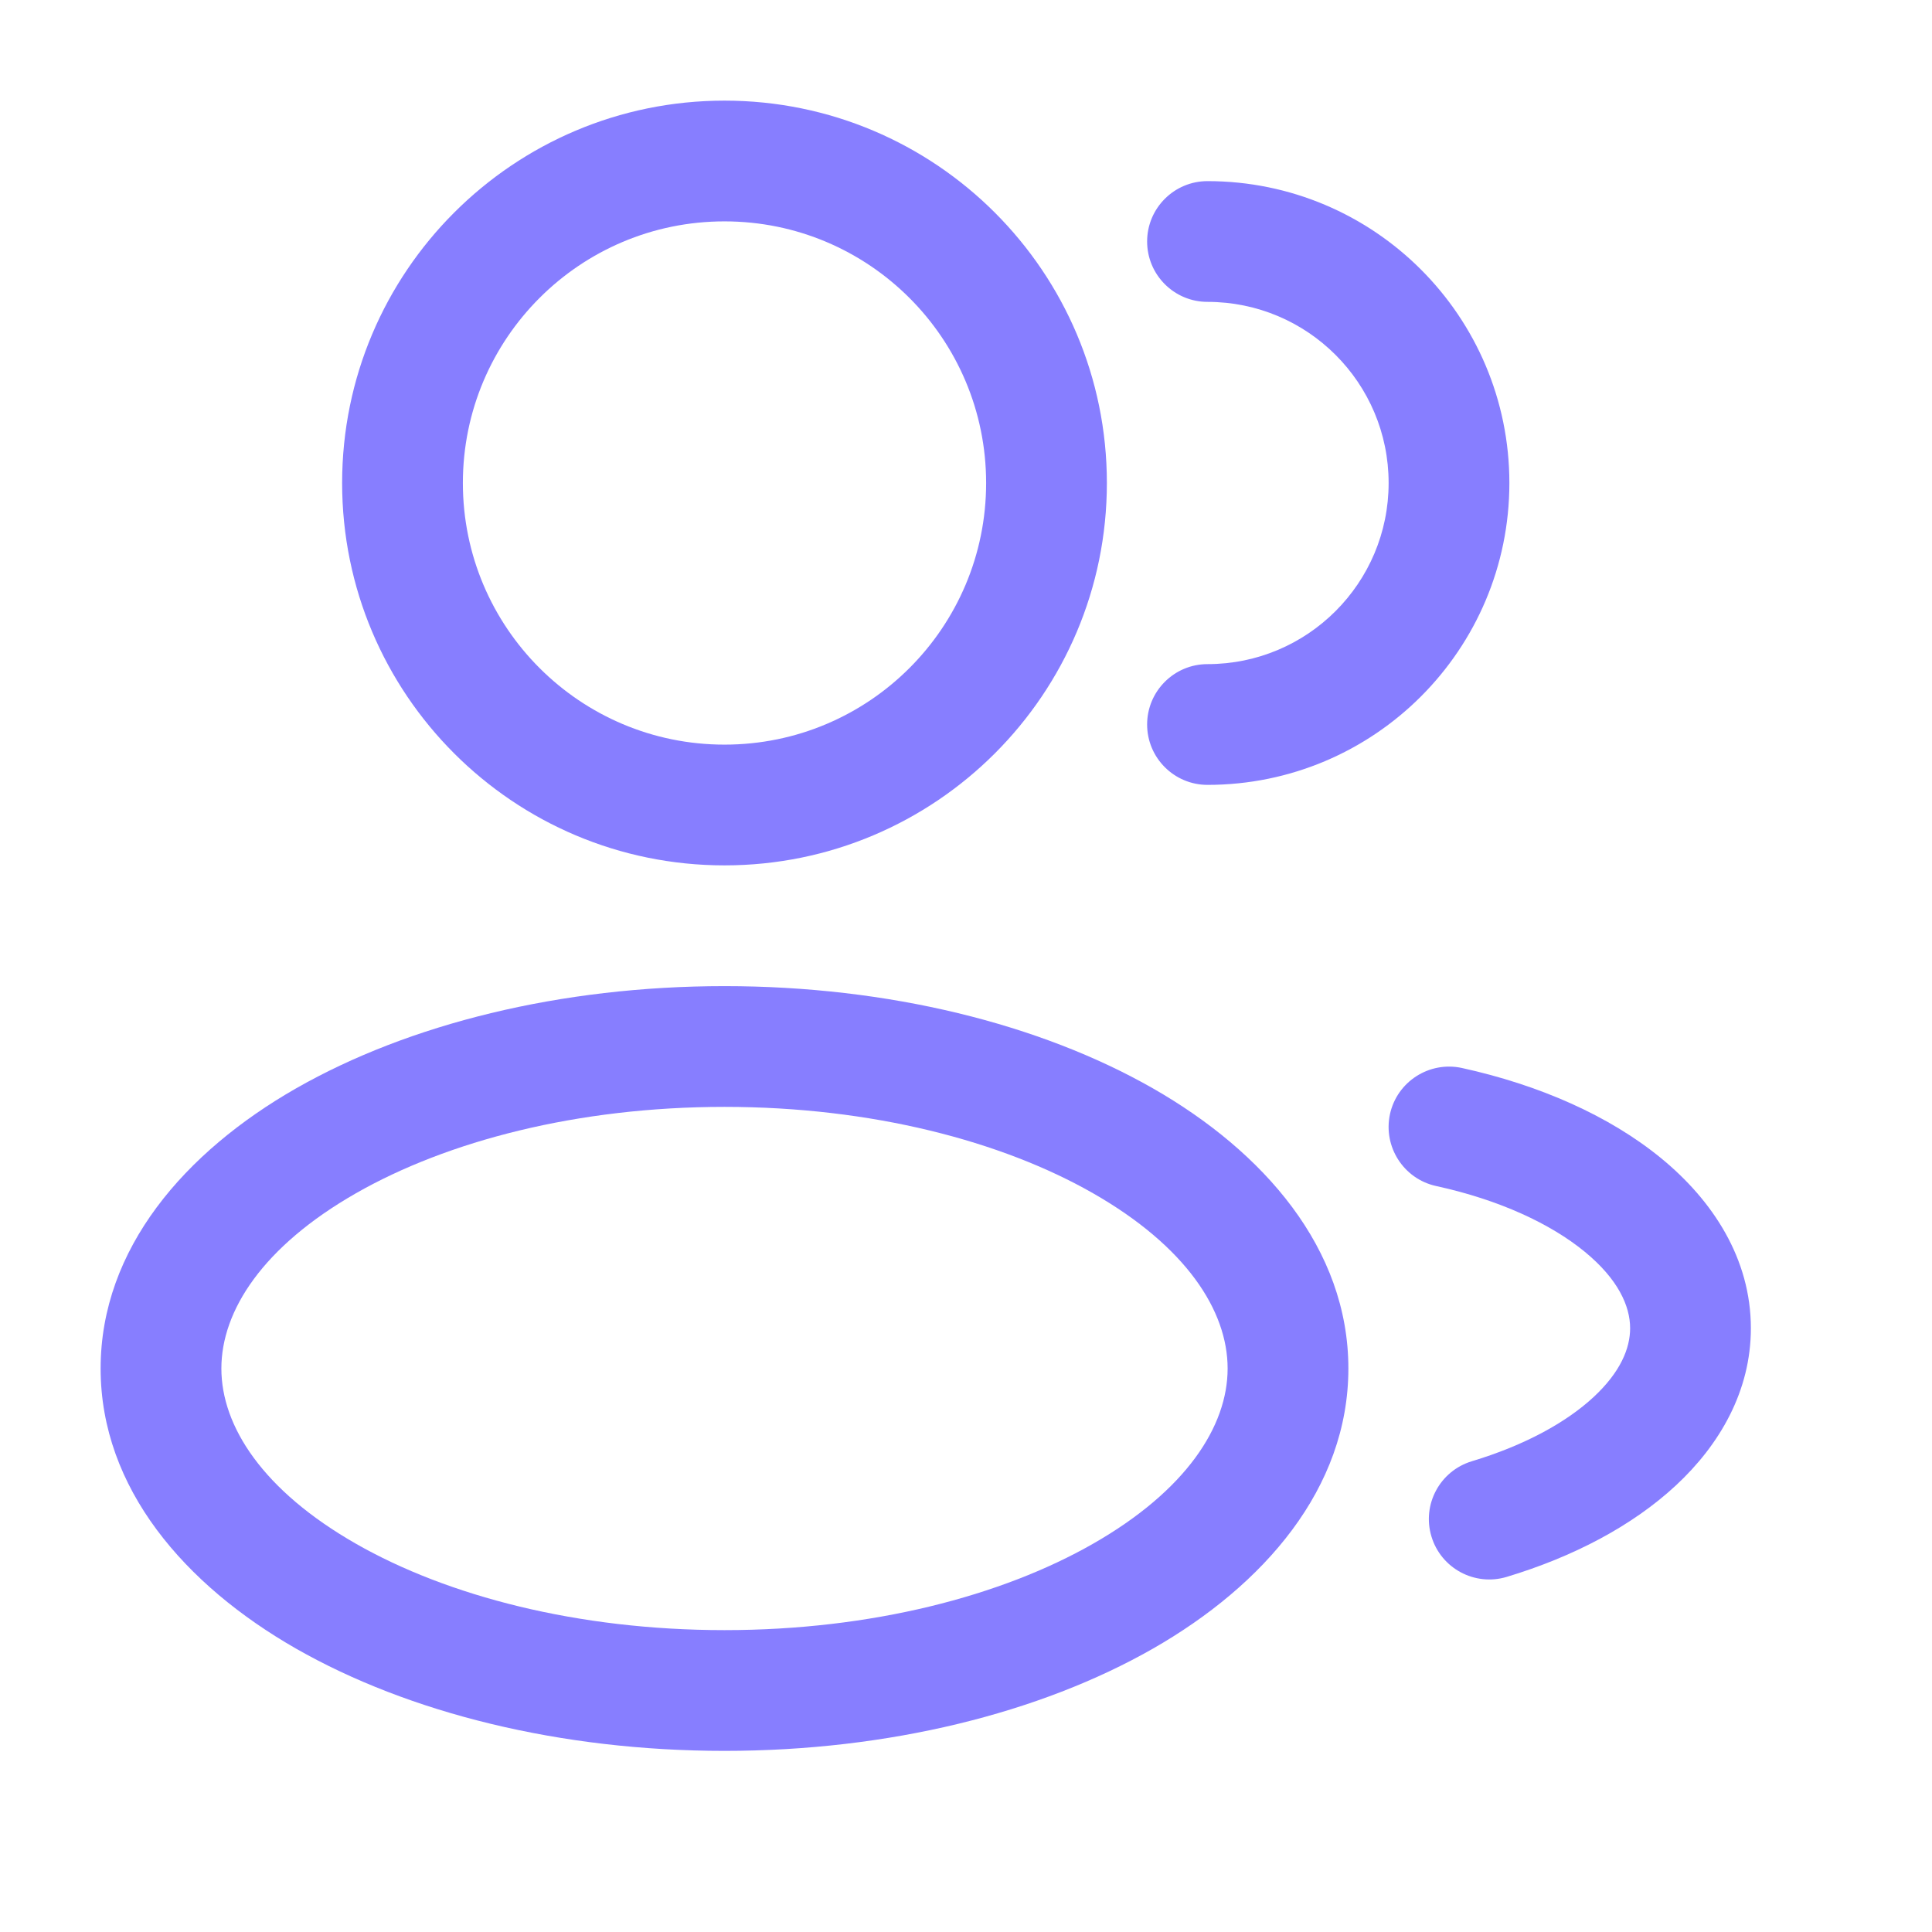
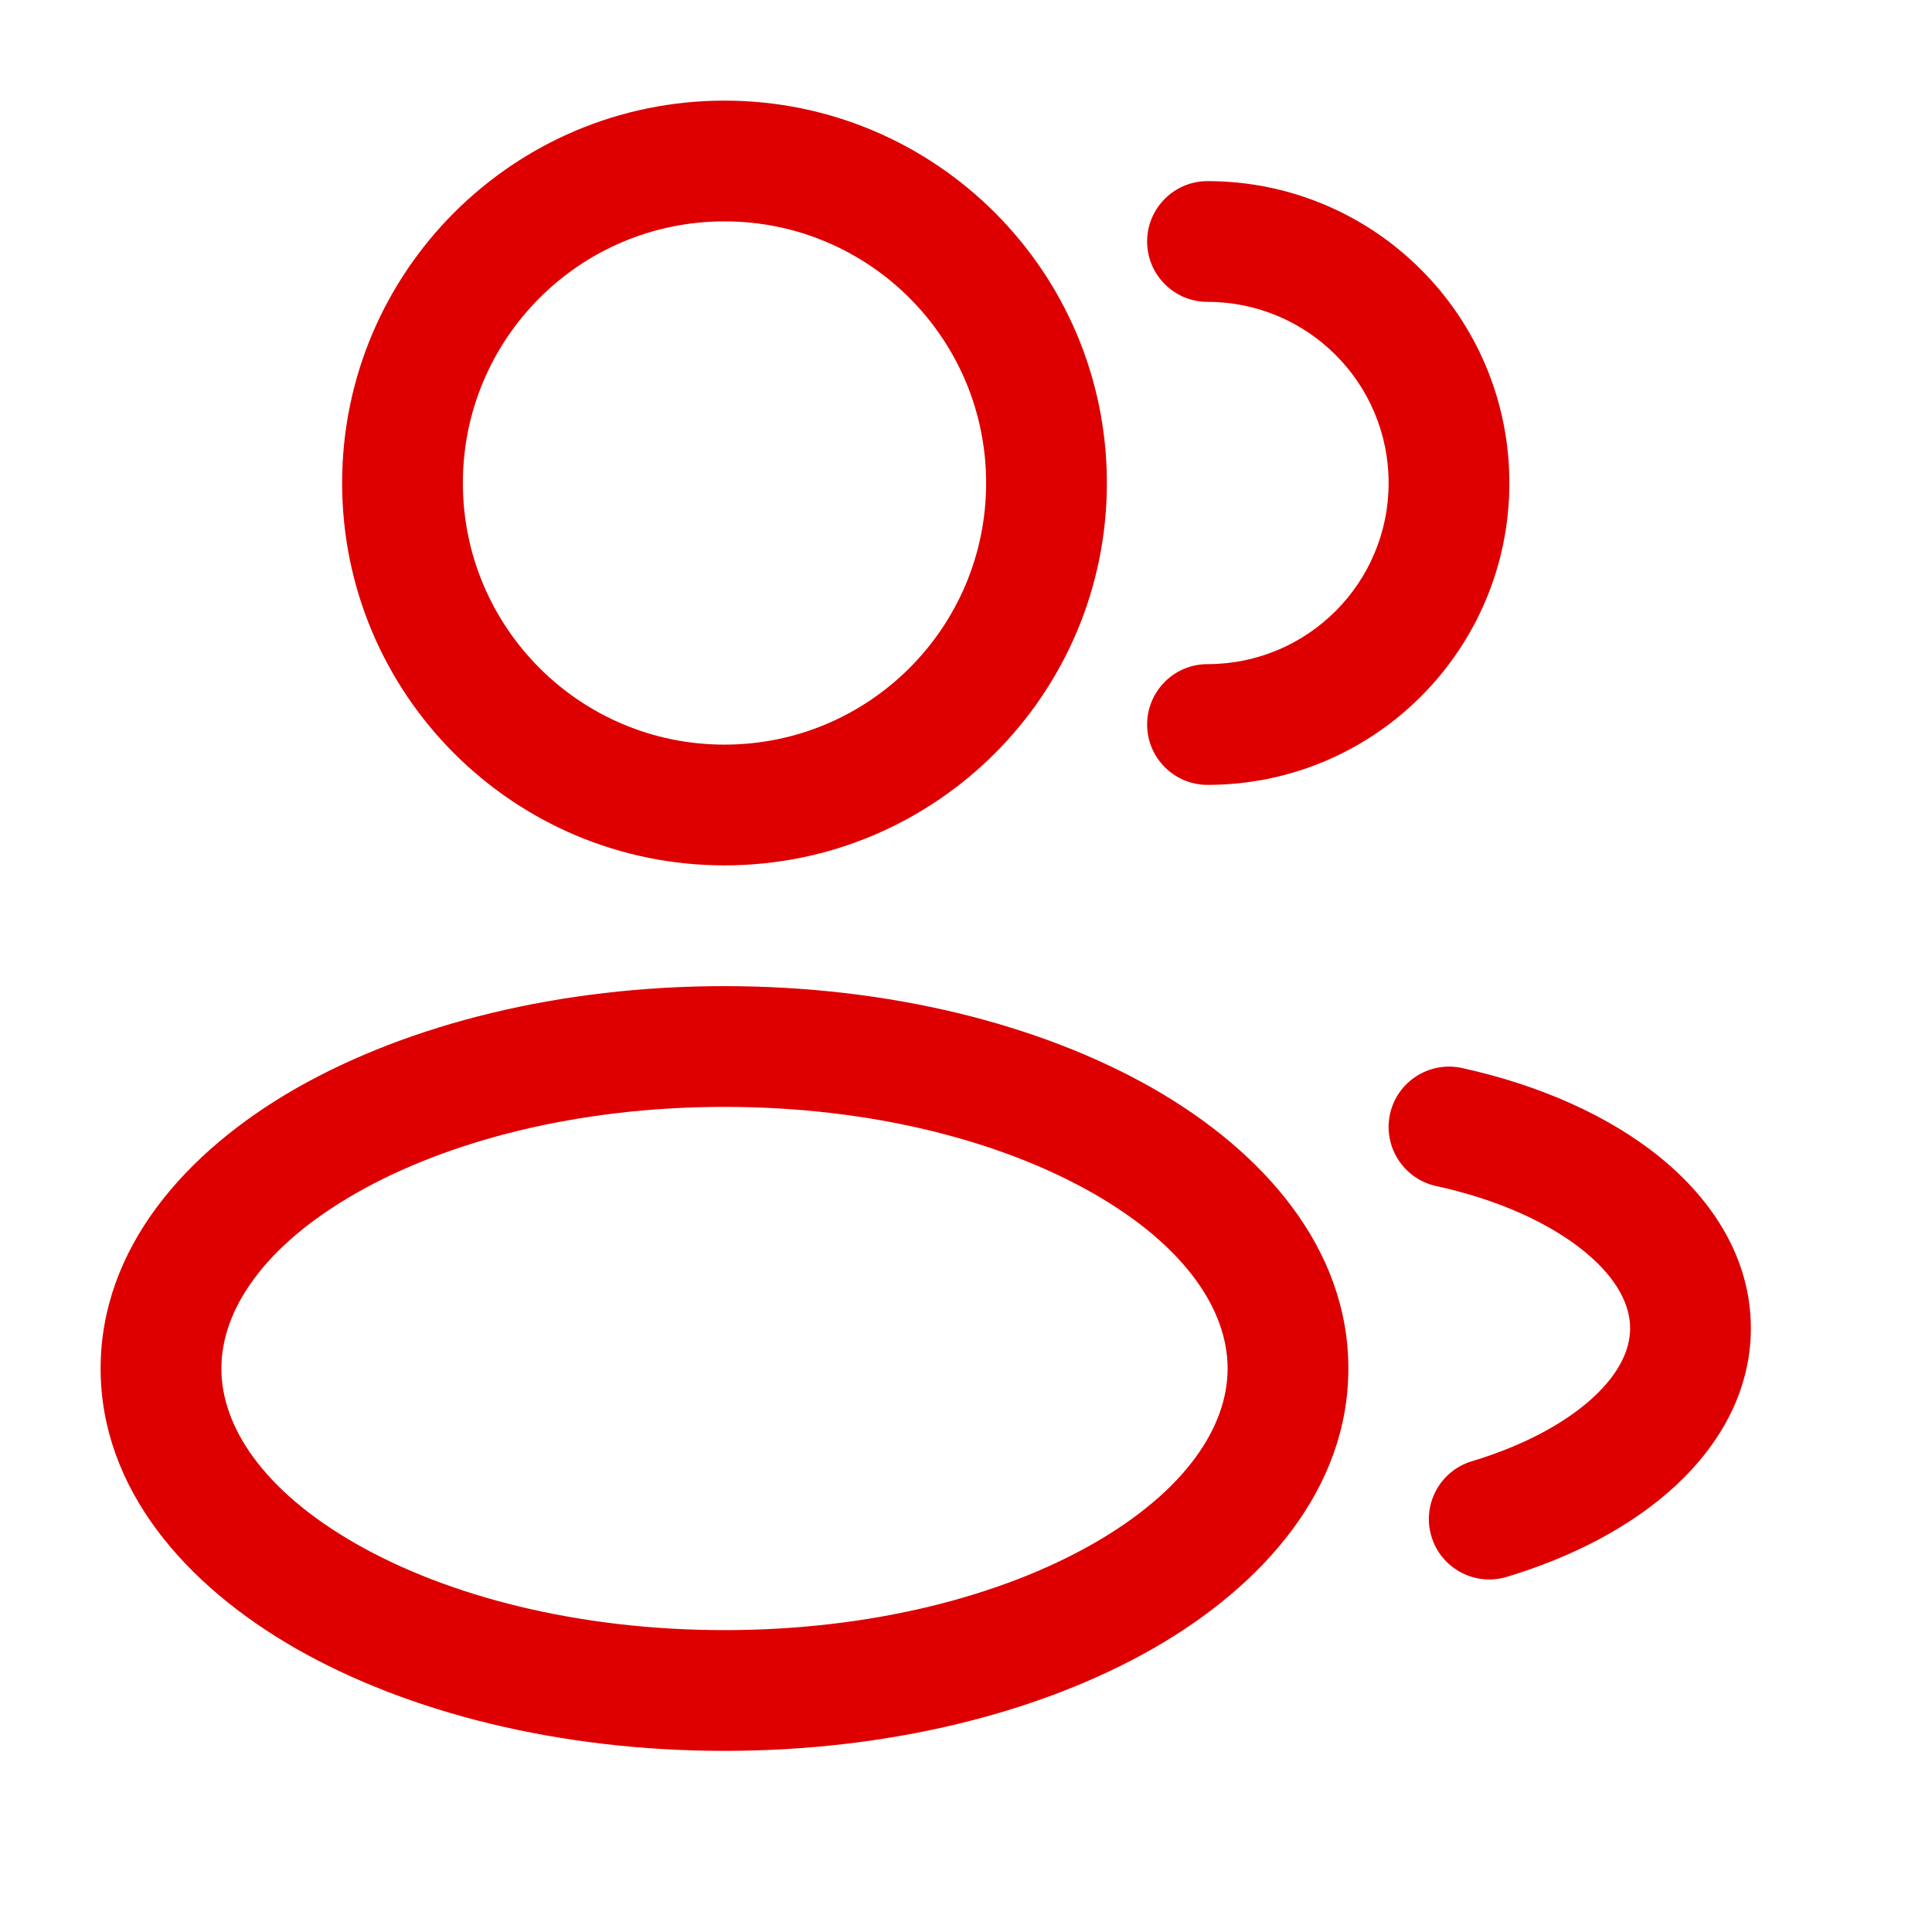
<svg xmlns="http://www.w3.org/2000/svg" width="24" height="24" viewBox="0 0 24 24" fill="none">
-   <path fill-rule="evenodd" clip-rule="evenodd" d="M9 1.25C6.377 1.25 4.25 3.377 4.25 6C4.25 8.623 6.377 10.75 9 10.75C11.623 10.75 13.75 8.623 13.75 6C13.75 3.377 11.623 1.25 9 1.25ZM5.75 6C5.75 4.205 7.205 2.75 9 2.75C10.795 2.75 12.25 4.205 12.25 6C12.25 7.795 10.795 9.25 9 9.25C7.205 9.25 5.75 7.795 5.75 6Z" fill="#877EFF" />
-   <path d="M15 2.25C14.586 2.25 14.25 2.586 14.25 3C14.25 3.414 14.586 3.75 15 3.75C16.243 3.75 17.25 4.757 17.25 6C17.25 7.243 16.243 8.25 15 8.25C14.586 8.25 14.25 8.586 14.25 9C14.25 9.414 14.586 9.75 15 9.75C17.071 9.75 18.75 8.071 18.75 6C18.75 3.929 17.071 2.25 15 2.25Z" fill="#877EFF" />
-   <path fill-rule="evenodd" clip-rule="evenodd" d="M3.678 13.52C5.078 12.721 6.961 12.25 9 12.25C11.039 12.25 12.922 12.721 14.322 13.52C15.7 14.308 16.75 15.51 16.75 17C16.75 18.49 15.7 19.692 14.322 20.48C12.922 21.279 11.039 21.75 9 21.75C6.961 21.75 5.078 21.279 3.678 20.48C2.3 19.692 1.25 18.49 1.25 17C1.25 15.51 2.3 14.308 3.678 13.52ZM4.422 14.823C3.267 15.483 2.75 16.281 2.75 17C2.75 17.719 3.267 18.517 4.422 19.177C5.556 19.825 7.173 20.25 9 20.25C10.827 20.25 12.444 19.825 13.578 19.177C14.733 18.517 15.25 17.719 15.25 17C15.25 16.281 14.733 15.483 13.578 14.823C12.444 14.175 10.827 13.75 9 13.75C7.173 13.75 5.556 14.175 4.422 14.823Z" fill="#877EFF" />
-   <path d="M18.161 13.267C17.756 13.179 17.356 13.435 17.267 13.839C17.179 14.244 17.435 14.644 17.839 14.733C18.632 14.906 19.265 15.205 19.683 15.547C20.101 15.889 20.25 16.224 20.25 16.5C20.25 16.751 20.129 17.045 19.797 17.354C19.462 17.665 18.948 17.952 18.284 18.152C17.887 18.272 17.662 18.69 17.782 19.087C17.901 19.483 18.32 19.708 18.716 19.589C19.539 19.341 20.274 18.958 20.818 18.453C21.364 17.946 21.75 17.279 21.75 16.5C21.75 15.635 21.276 14.912 20.633 14.386C19.989 13.859 19.122 13.478 18.161 13.267Z" fill="#877EFF" />
+   <path fill-rule="evenodd" clip-rule="evenodd" d="M9 1.25C6.377 1.25 4.25 3.377 4.25 6C4.25 8.623 6.377 10.75 9 10.75C11.623 10.75 13.75 8.623 13.75 6C13.75 3.377 11.623 1.25 9 1.25ZM5.75 6C5.75 4.205 7.205 2.75 9 2.75C10.795 2.75 12.25 4.205 12.25 6C12.25 7.795 10.795 9.25 9 9.25C7.205 9.25 5.75 7.795 5.75 6Z" fill="#DE0000" />
+   <path d="M15 2.25C14.586 2.25 14.25 2.586 14.25 3C14.25 3.414 14.586 3.75 15 3.75C16.243 3.75 17.25 4.757 17.25 6C17.25 7.243 16.243 8.25 15 8.25C14.586 8.25 14.25 8.586 14.25 9C14.25 9.414 14.586 9.75 15 9.75C17.071 9.75 18.75 8.071 18.75 6C18.75 3.929 17.071 2.25 15 2.25Z" fill="#DE0000" />
+   <path fill-rule="evenodd" clip-rule="evenodd" d="M3.678 13.52C5.078 12.721 6.961 12.25 9 12.25C11.039 12.25 12.922 12.721 14.322 13.52C15.7 14.308 16.75 15.51 16.75 17C16.75 18.49 15.7 19.692 14.322 20.48C12.922 21.279 11.039 21.75 9 21.75C6.961 21.75 5.078 21.279 3.678 20.48C2.3 19.692 1.25 18.49 1.25 17C1.25 15.51 2.3 14.308 3.678 13.52ZM4.422 14.823C3.267 15.483 2.75 16.281 2.75 17C2.75 17.719 3.267 18.517 4.422 19.177C5.556 19.825 7.173 20.25 9 20.25C10.827 20.25 12.444 19.825 13.578 19.177C14.733 18.517 15.25 17.719 15.25 17C15.25 16.281 14.733 15.483 13.578 14.823C12.444 14.175 10.827 13.75 9 13.75C7.173 13.75 5.556 14.175 4.422 14.823Z" fill="#DE0000" />
+   <path d="M18.161 13.267C17.756 13.179 17.356 13.435 17.267 13.839C17.179 14.244 17.435 14.644 17.839 14.733C18.632 14.906 19.265 15.205 19.683 15.547C20.101 15.889 20.25 16.224 20.25 16.5C20.25 16.751 20.129 17.045 19.797 17.354C19.462 17.665 18.948 17.952 18.284 18.152C17.887 18.272 17.662 18.69 17.782 19.087C17.901 19.483 18.32 19.708 18.716 19.589C19.539 19.341 20.274 18.958 20.818 18.453C21.364 17.946 21.75 17.279 21.75 16.5C21.75 15.635 21.276 14.912 20.633 14.386C19.989 13.859 19.122 13.478 18.161 13.267Z" fill="#DE0000" />
</svg>
